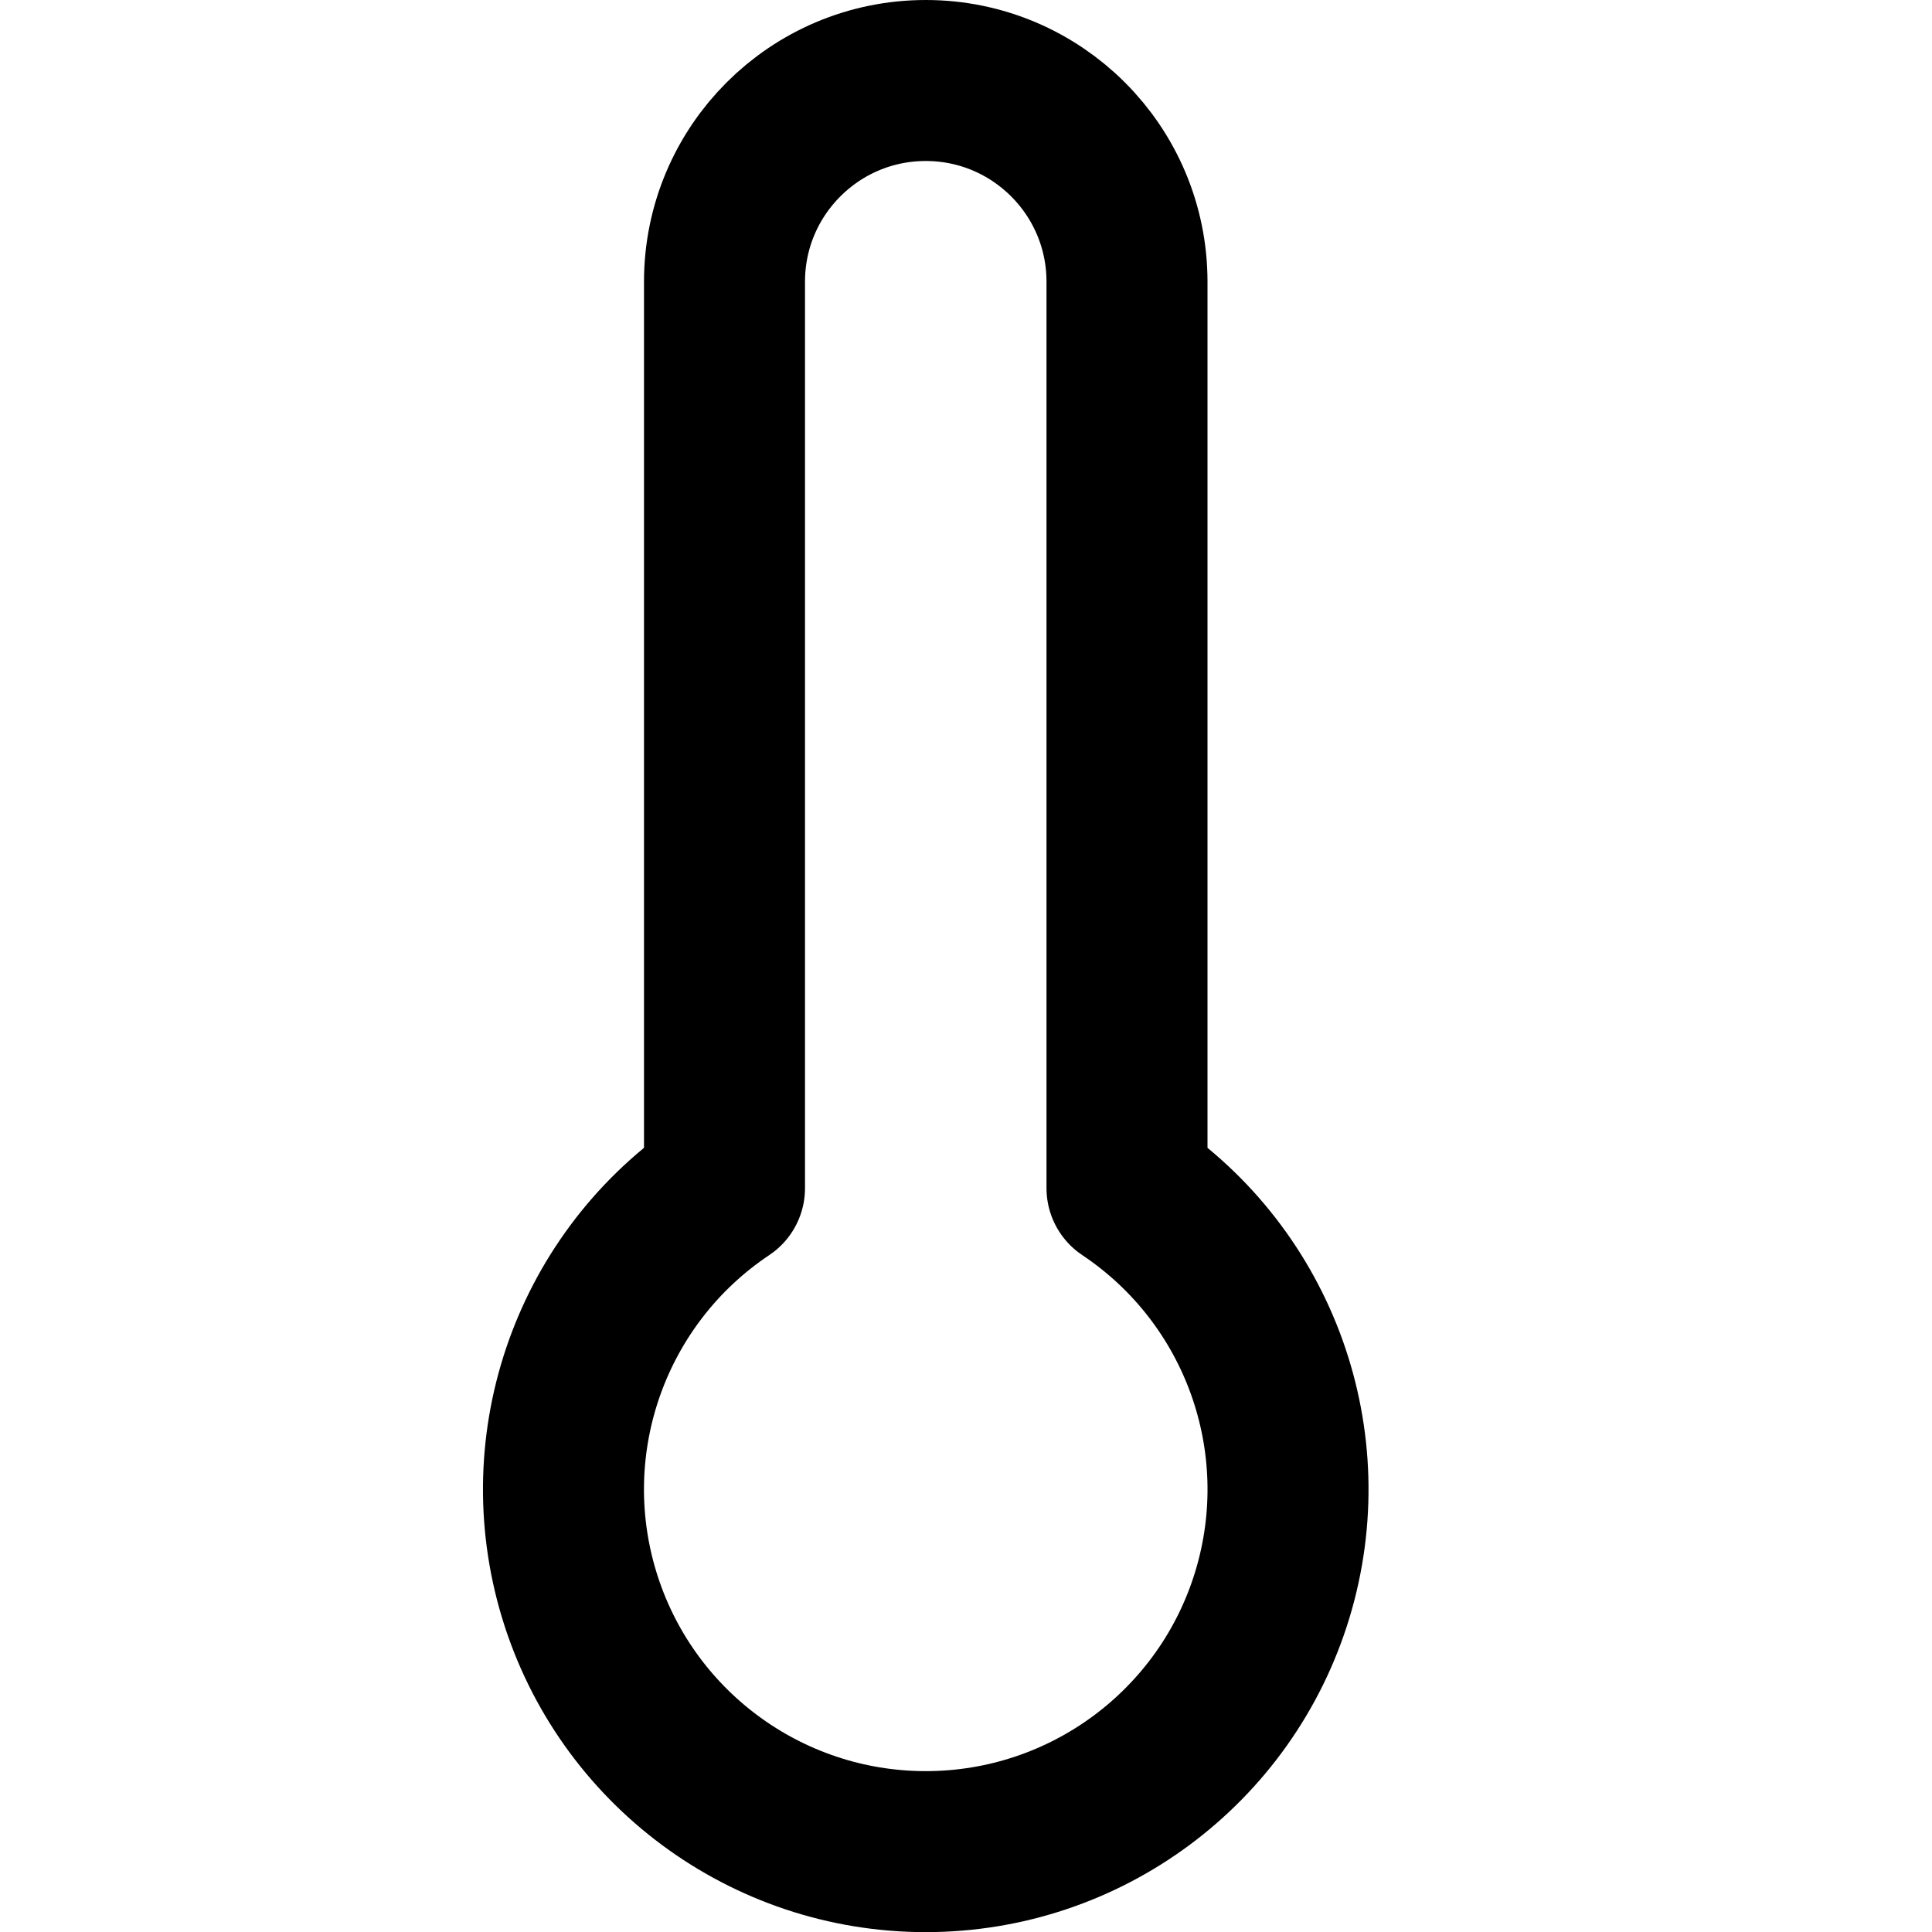
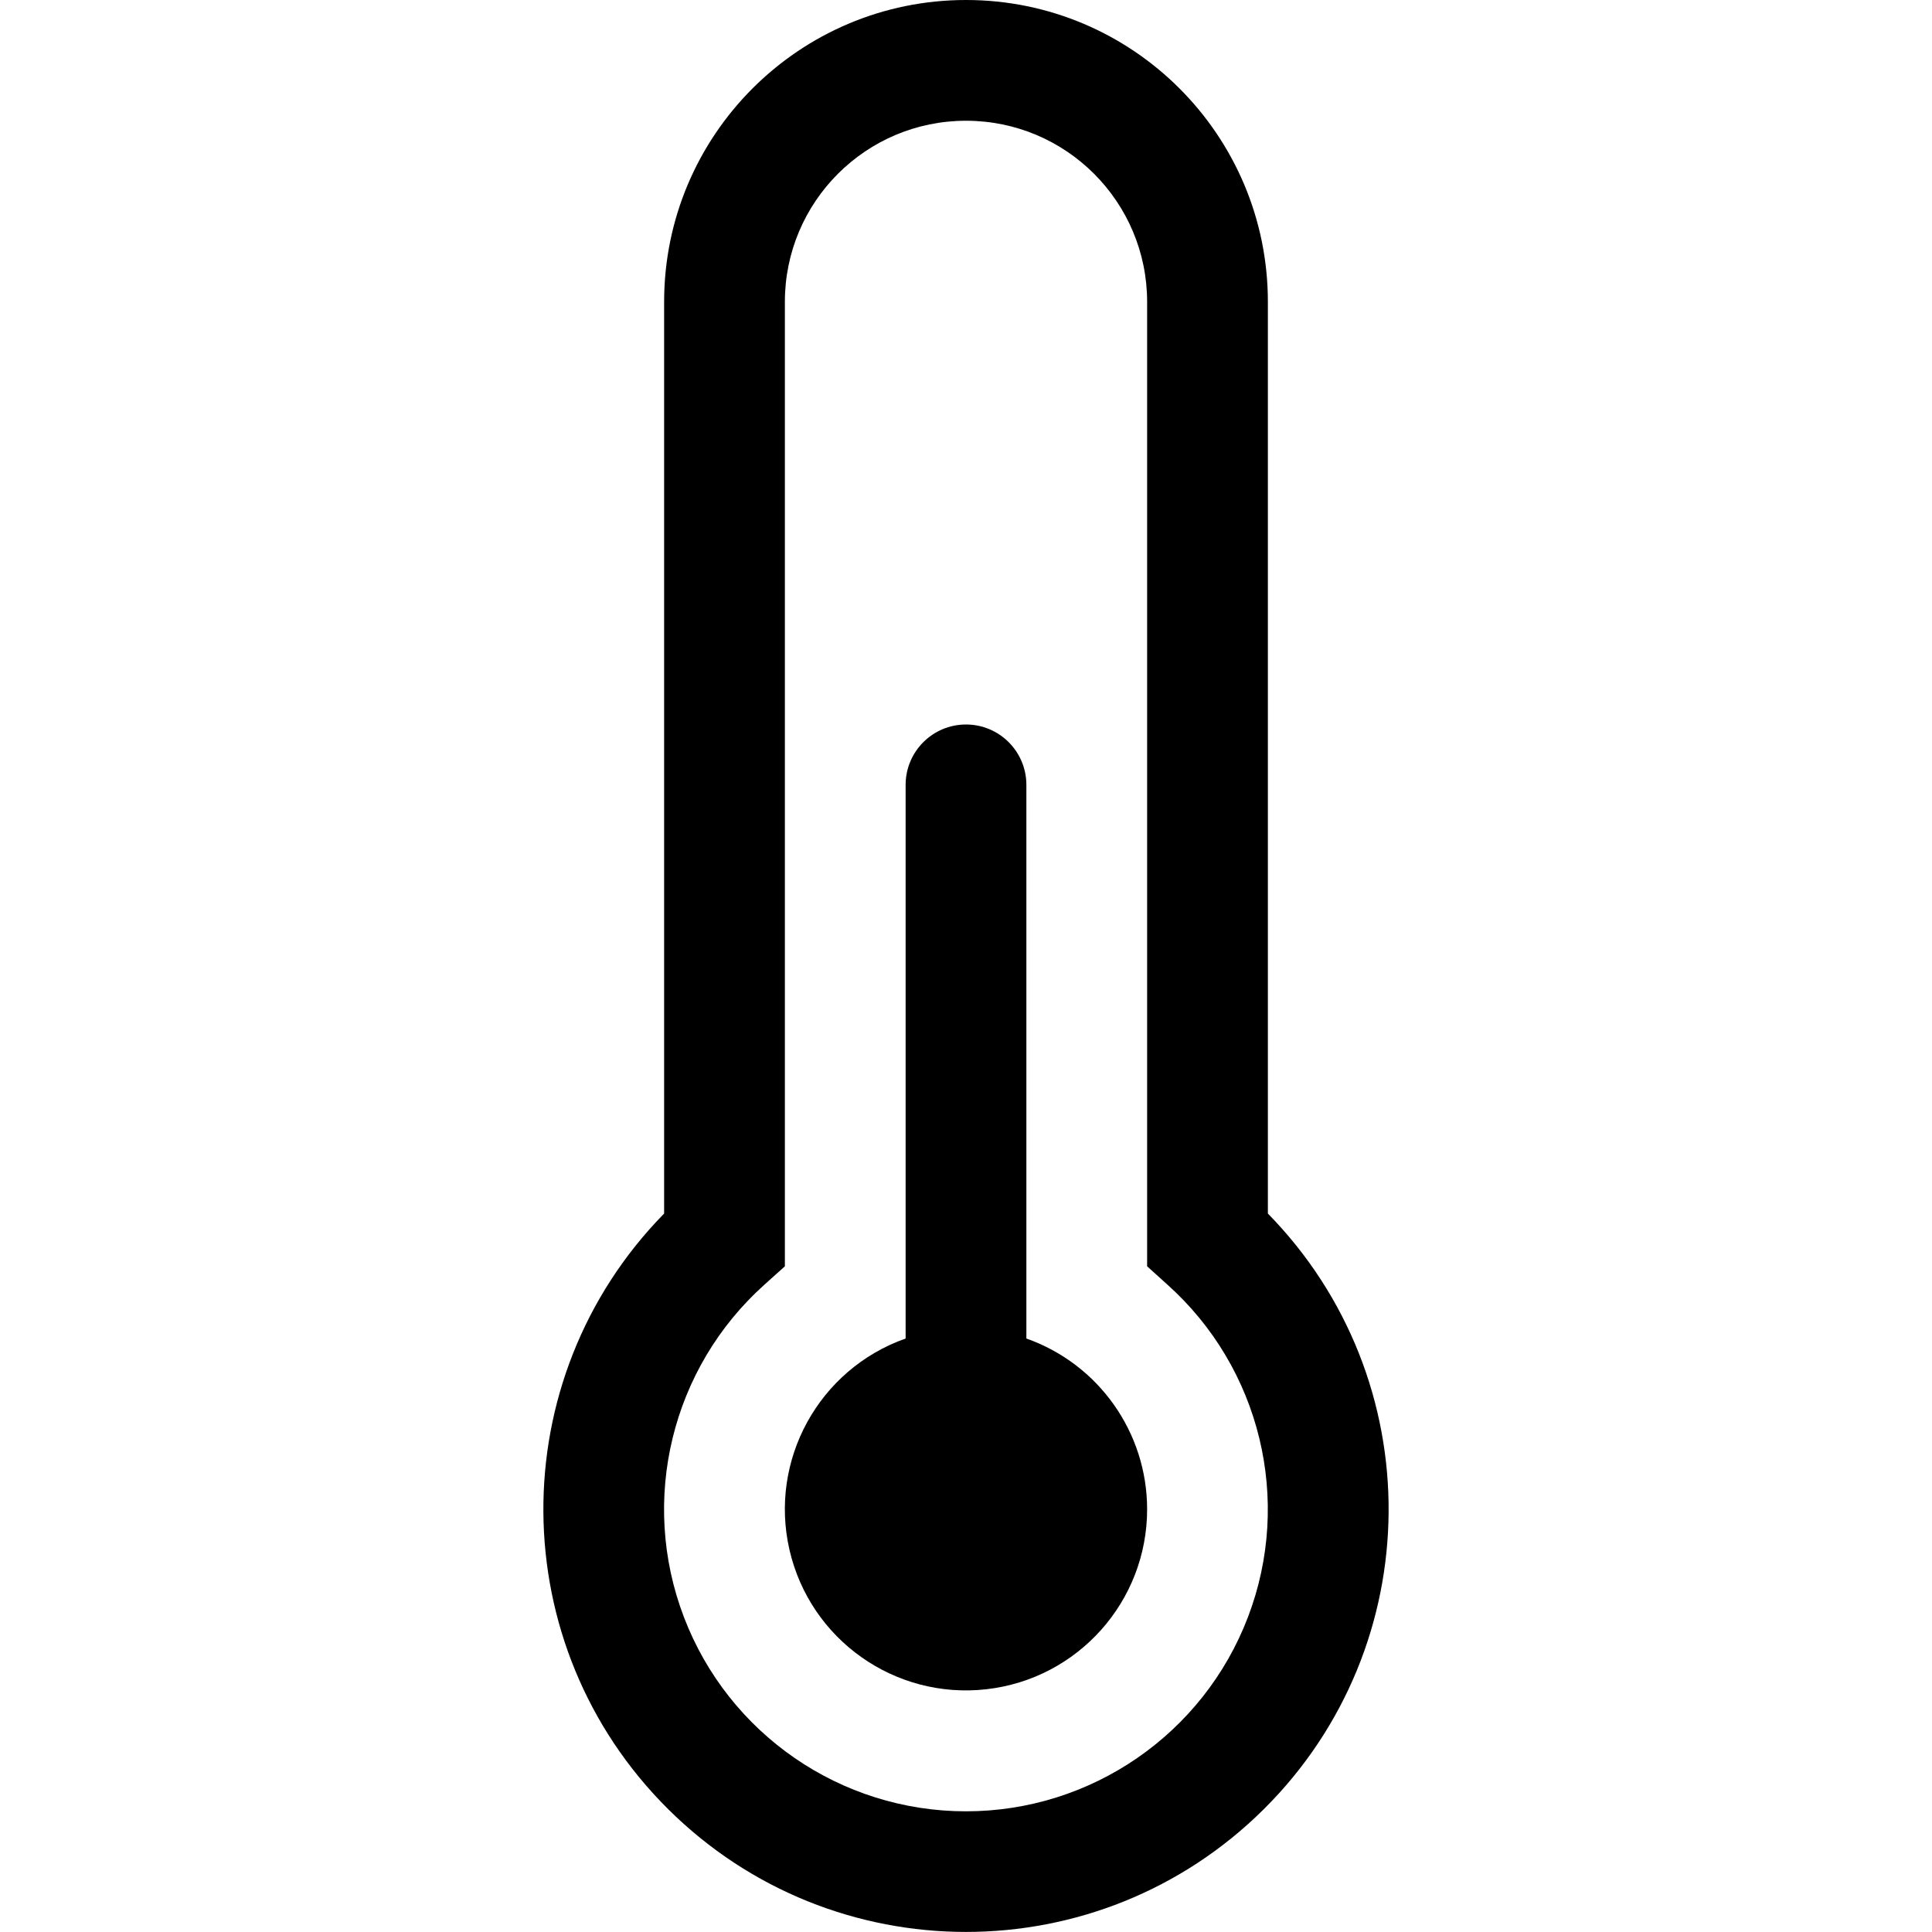
- <svg xmlns="http://www.w3.org/2000/svg" width="24" height="24" viewBox="0 0 24 24" fill="none" stroke="currentColor" stroke-width="2" stroke-linecap="round" stroke-linejoin="round">
-   <path d="M14 14.76V3.5a2.5 2.5 0 0 0-5 0v11.26a4.5 4.5 0 1 0 5 0z" />
+ <svg xmlns="http://www.w3.org/2000/svg" width="800px" height="800px" viewBox="0 0 16 16" fill="#000000" class="bi bi-thermometer-half">
+   <path d="M9.5 12.5a1.5 1.5 0 1 1-2-1.415V6.5a.5.5 0 0 1 1 0v4.585a1.5 1.5 0 0 1 1 1.415z" />
+   <path d="M5.5 2.5a2.5 2.5 0 0 1 5 0v7.55a3.5 3.5 0 1 1-5 0V2.5zM8 1a1.5 1.5 0 0 0-1.5 1.5v7.987l-.167.15a2.5 2.5 0 1 0 3.333 0l-.166-.15V2.5A1.5 1.5 0 0 0 8 1z" />
</svg>
